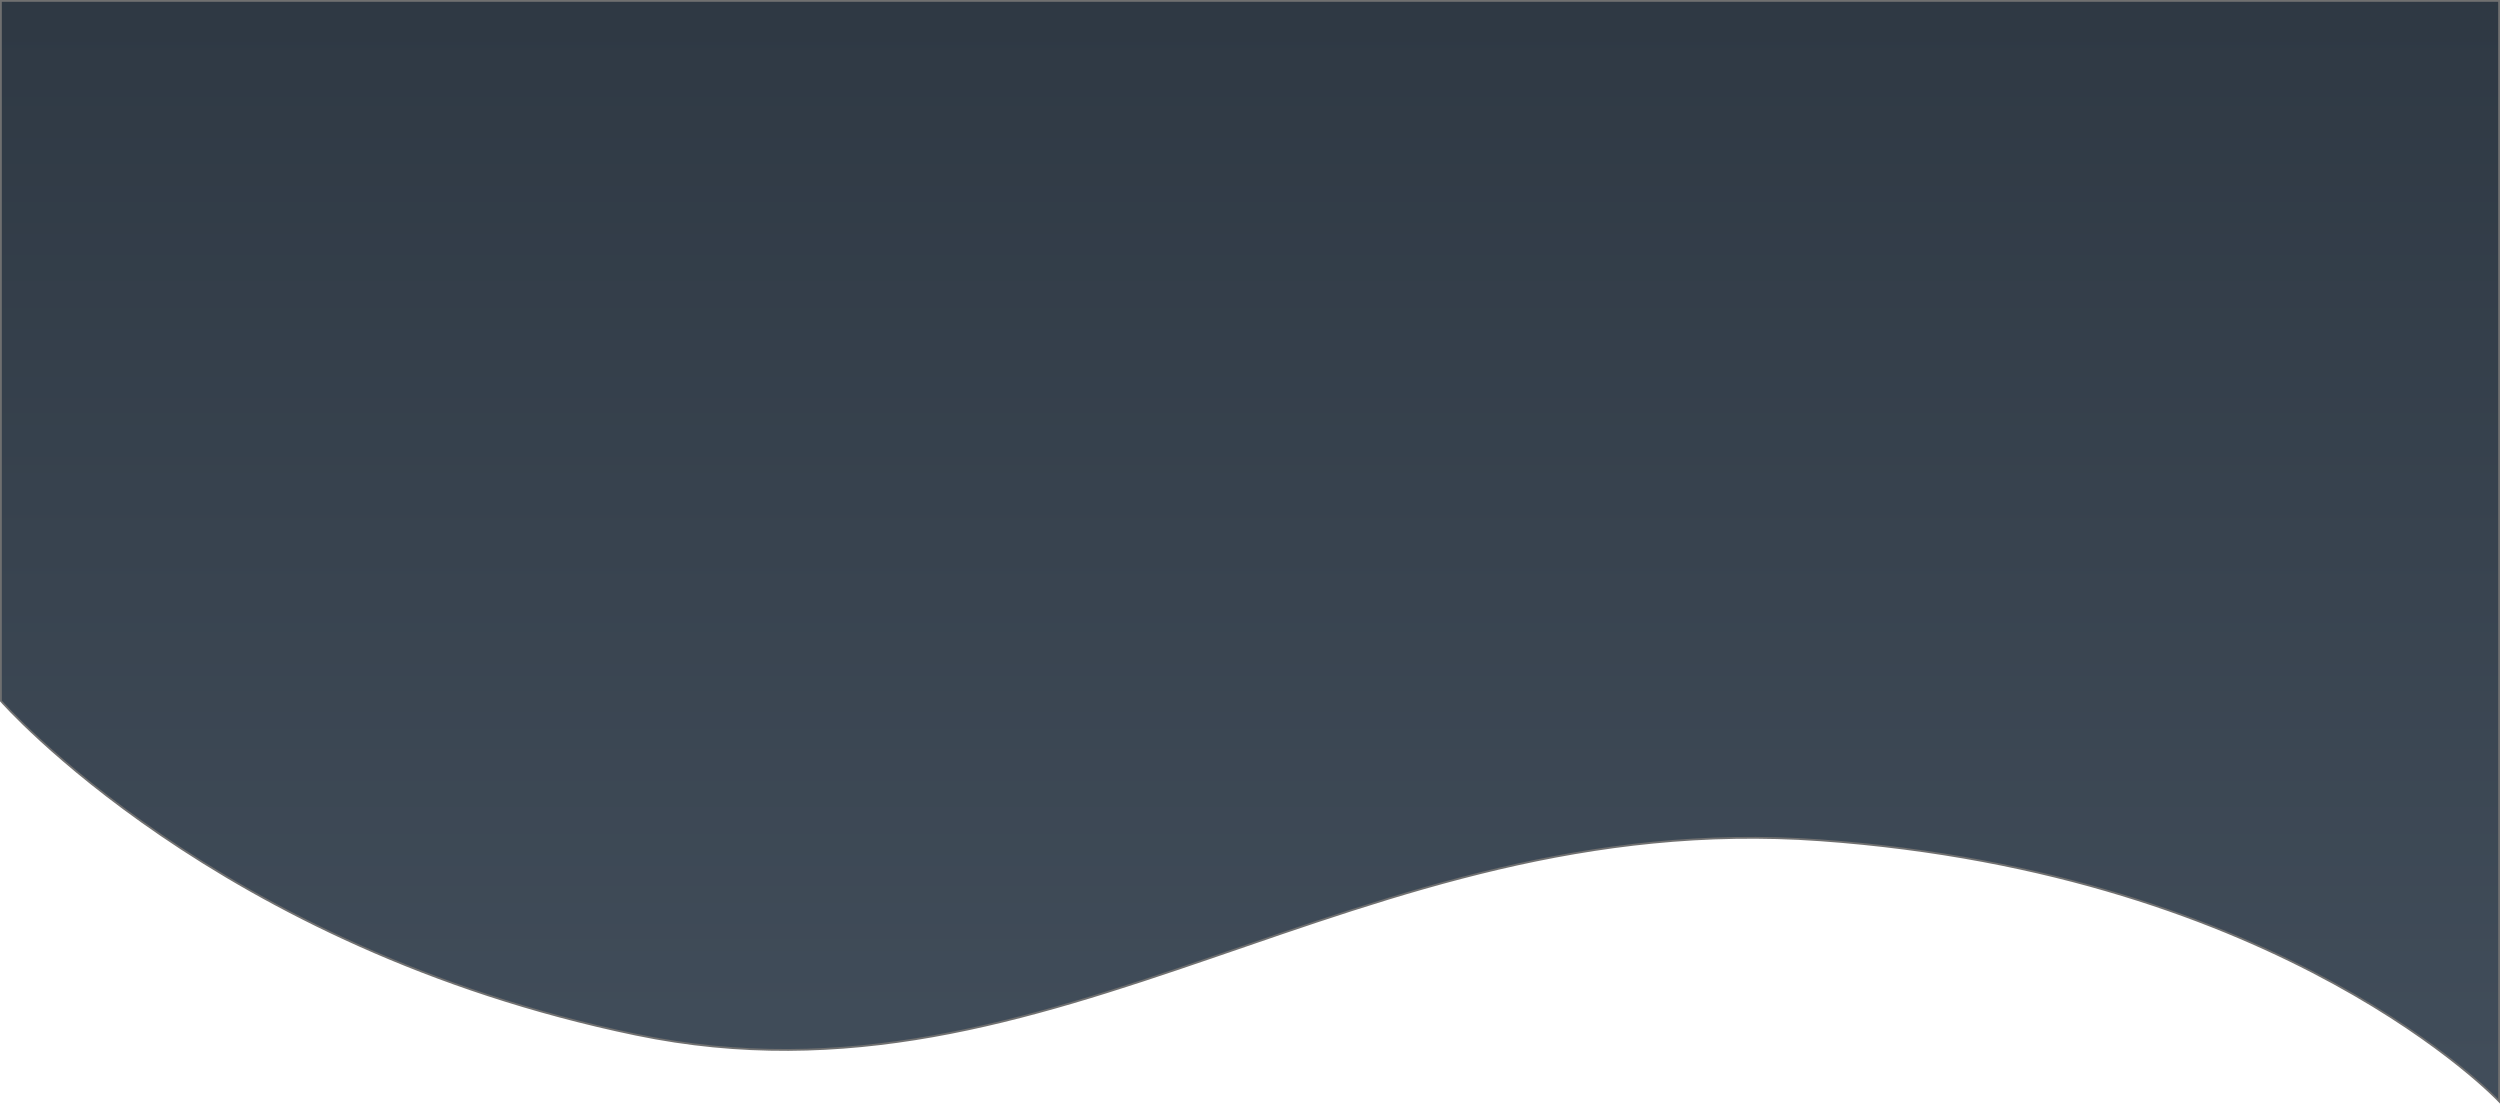
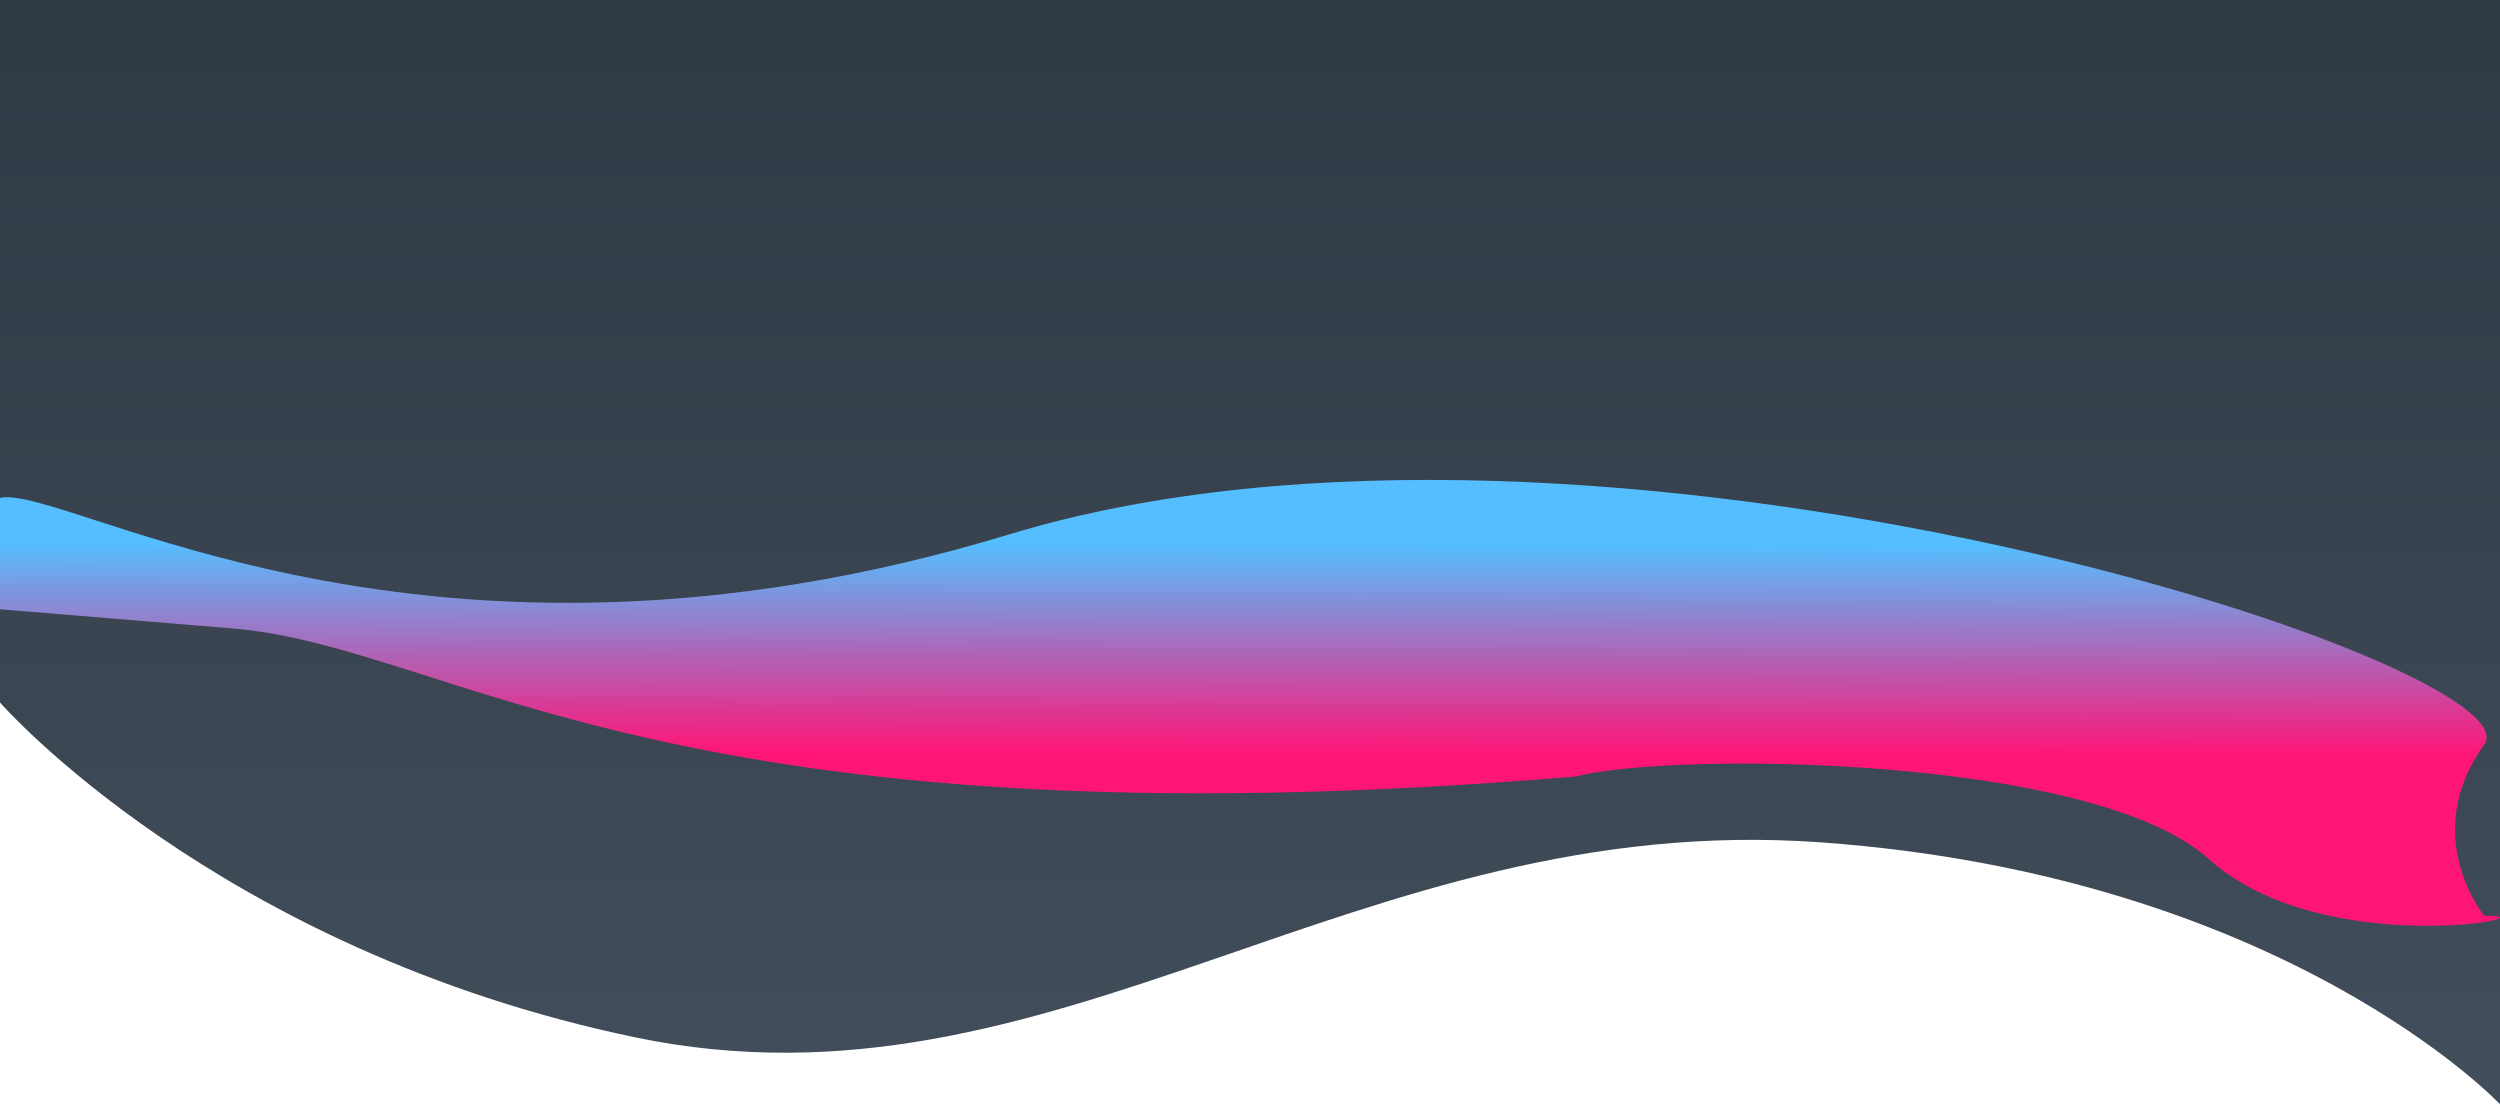
- <svg xmlns="http://www.w3.org/2000/svg" id="Livello_1" data-name="Livello 1" viewBox="0 0 1370.83 605.13">
+ <svg xmlns="http://www.w3.org/2000/svg" id="Livello_1" data-name="Livello 1" viewBox="0 0 1366 603.37">
  <defs>
    <linearGradient id="Sfumatura_senza_nome_2" x1="1.22" y1="769.09" x2="1.22" y2="768.48" gradientTransform="matrix(1920.62, 0, 0, -956.37, -1657.12, 735535.73)" gradientUnits="userSpaceOnUse">
      <stop offset="0" stop-color="#2f3944" />
      <stop offset="1" stop-color="#414d5a" />
    </linearGradient>
+     <linearGradient id="Sfumatura_senza_nome_4" x1="682.96" y1="411.51" x2="683.14" y2="296.94" gradientUnits="userSpaceOnUse">
+       <stop offset="0" stop-color="#ff1577" />
+       <stop offset="1" stop-color="#55beff" />
+     </linearGradient>
  </defs>
-   <path id="Tracciato_1" data-name="Tracciato 1" d="M-1.83,383.48s118.26,135.31,348.26,183S741.2,441.62,995.71,459.88,1368,603,1368,603V-.37H-1.83Z" transform="translate(2.33 0.87)" style="stroke:#707070;fill:url(#Sfumatura_senza_nome_2)" />
+   <path id="Tracciato_1" data-name="Tracciato 1" d="M0,383.48s117.94,135.31,347.29,183S741,441.62,994.75,459.88,1366,603,1366,603V-.37H0Z" transform="translate(0 0.37)" style="fill:url(#Sfumatura_senza_nome_2)" />
+   <path d="M0,271.65c36.65-7.58,230.17,117.57,551.32,20s836.86,72.14,806.08,114.82c-35.93,49.84,0,93.57,0,93.57,43.28-.92-87.65,25.72-150.65-31.14s-293.69-58.59-345.85-45c-496,41.62-613.49-71-733.71-80.87C78,339,0,332.52,0,332.52Z" transform="translate(0 0.37)" style="fill:url(#Sfumatura_senza_nome_4)" />
</svg>
